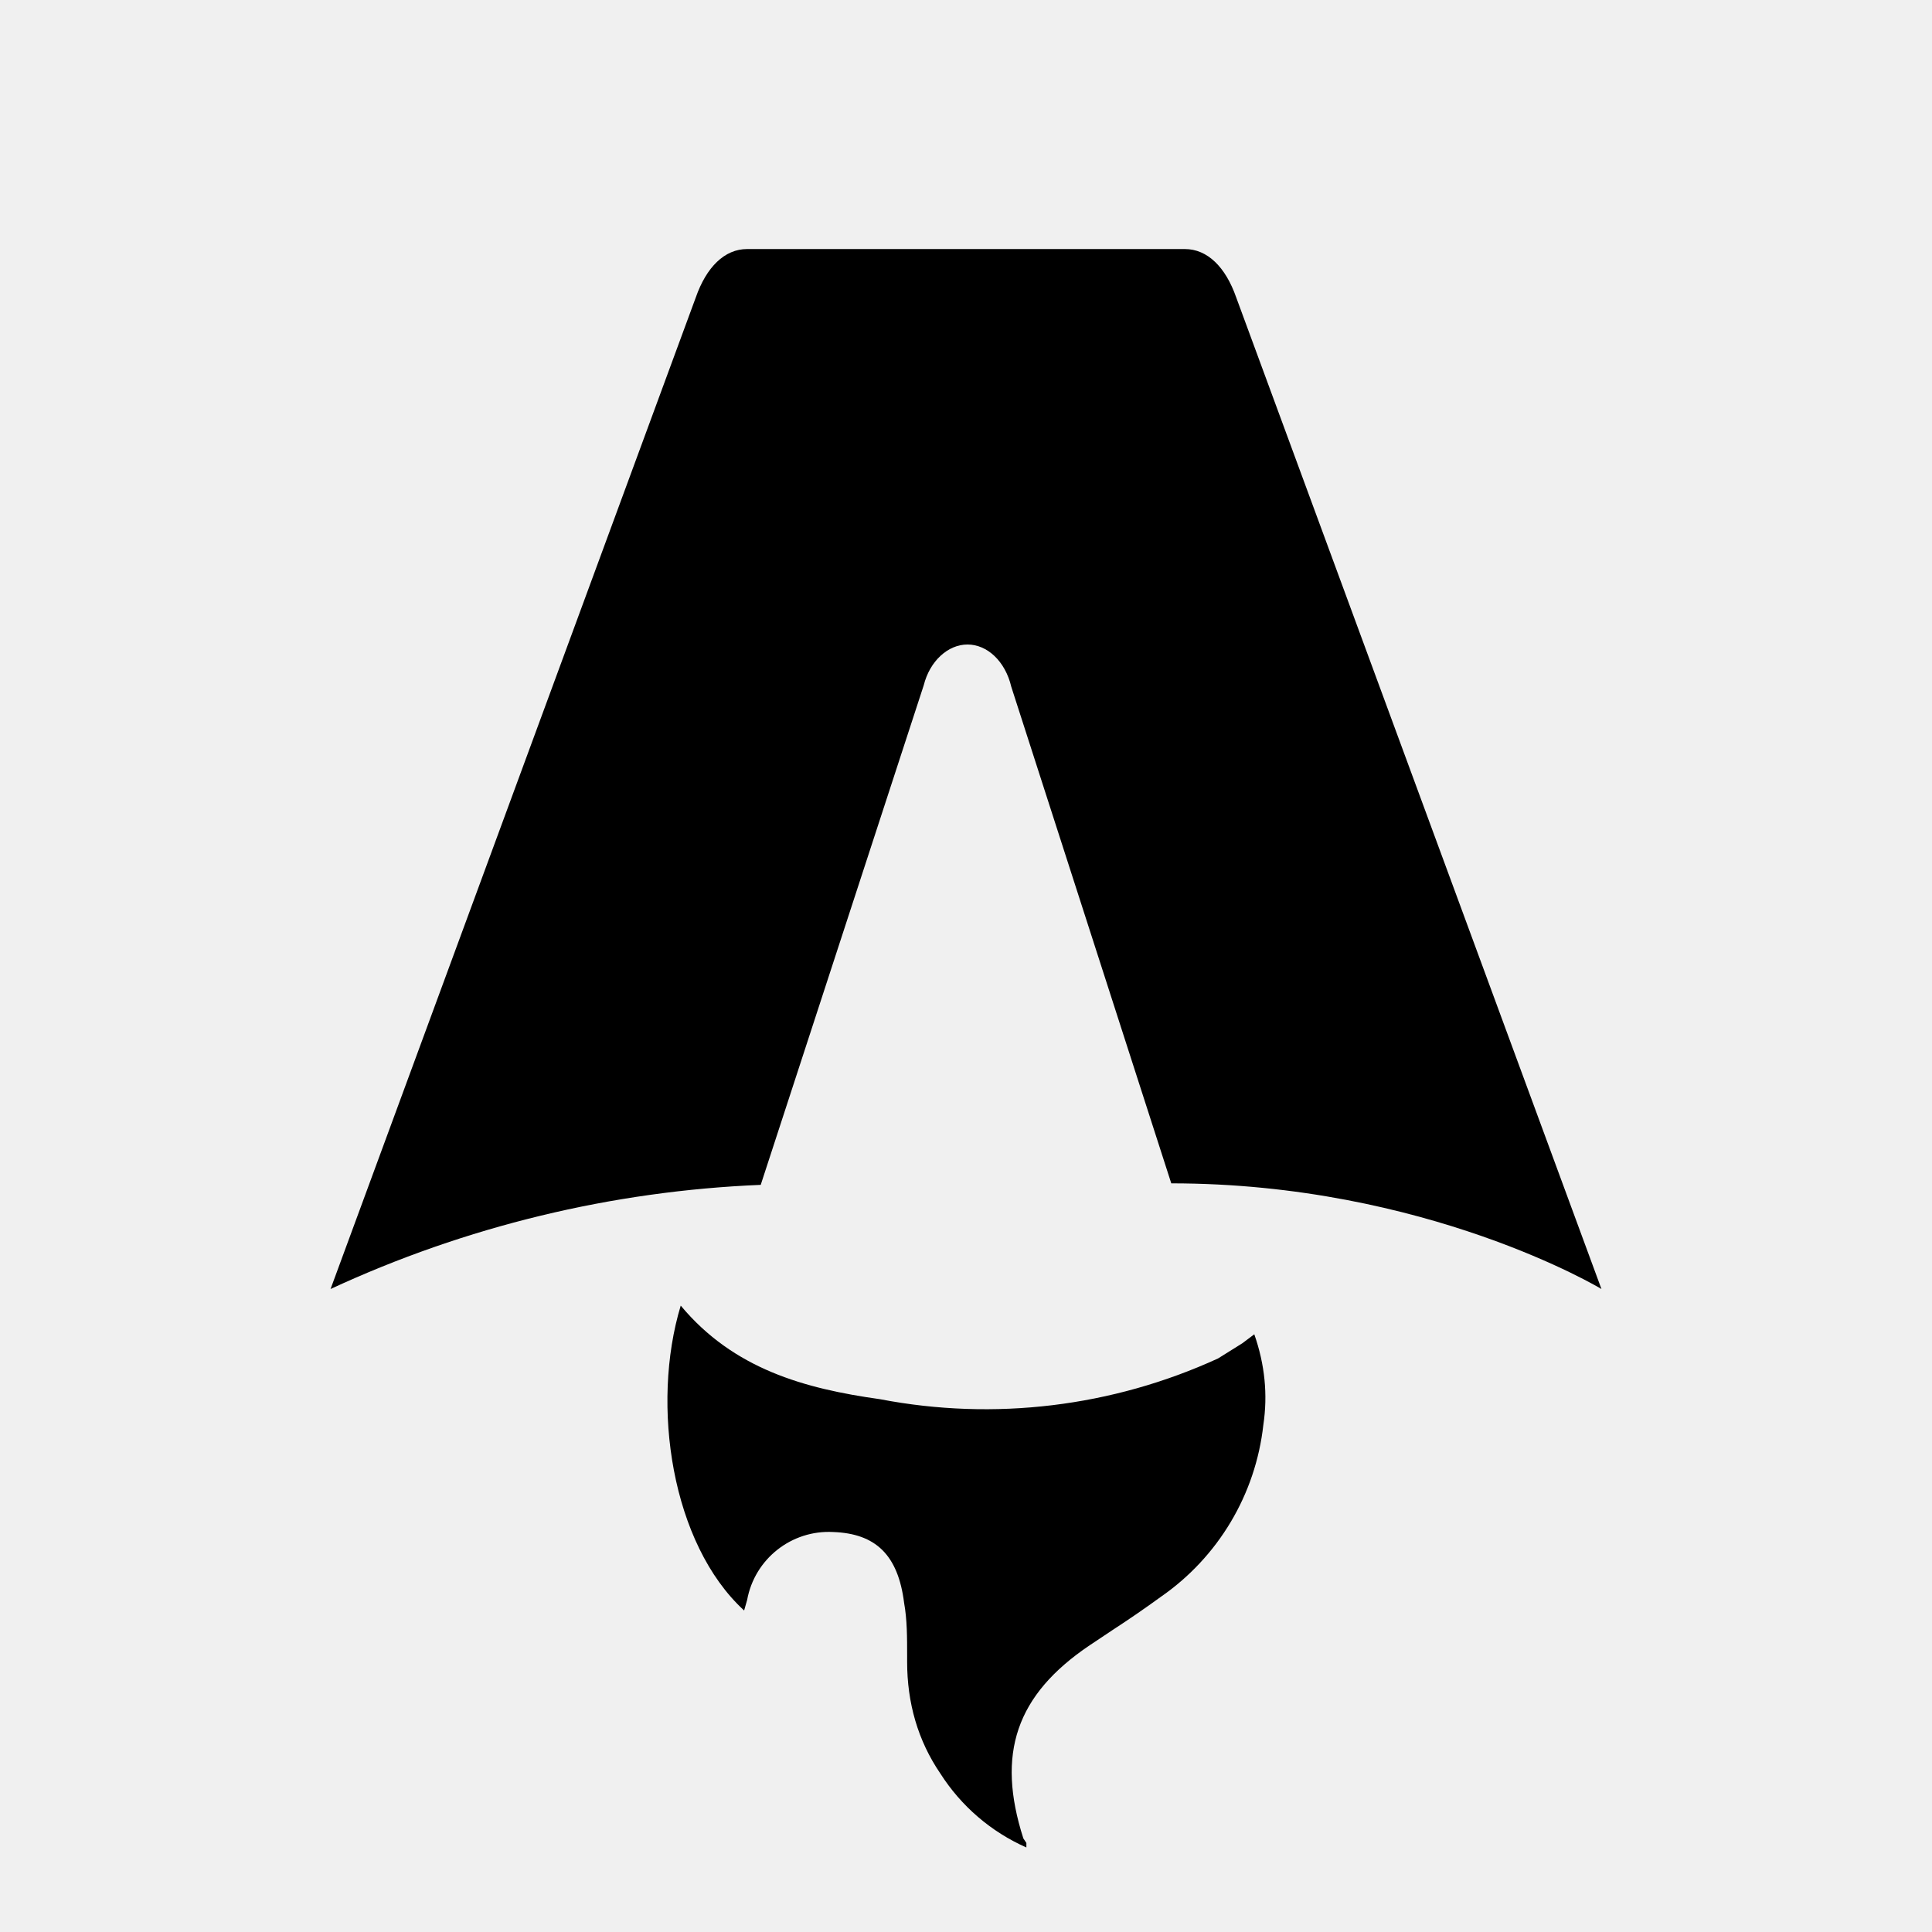
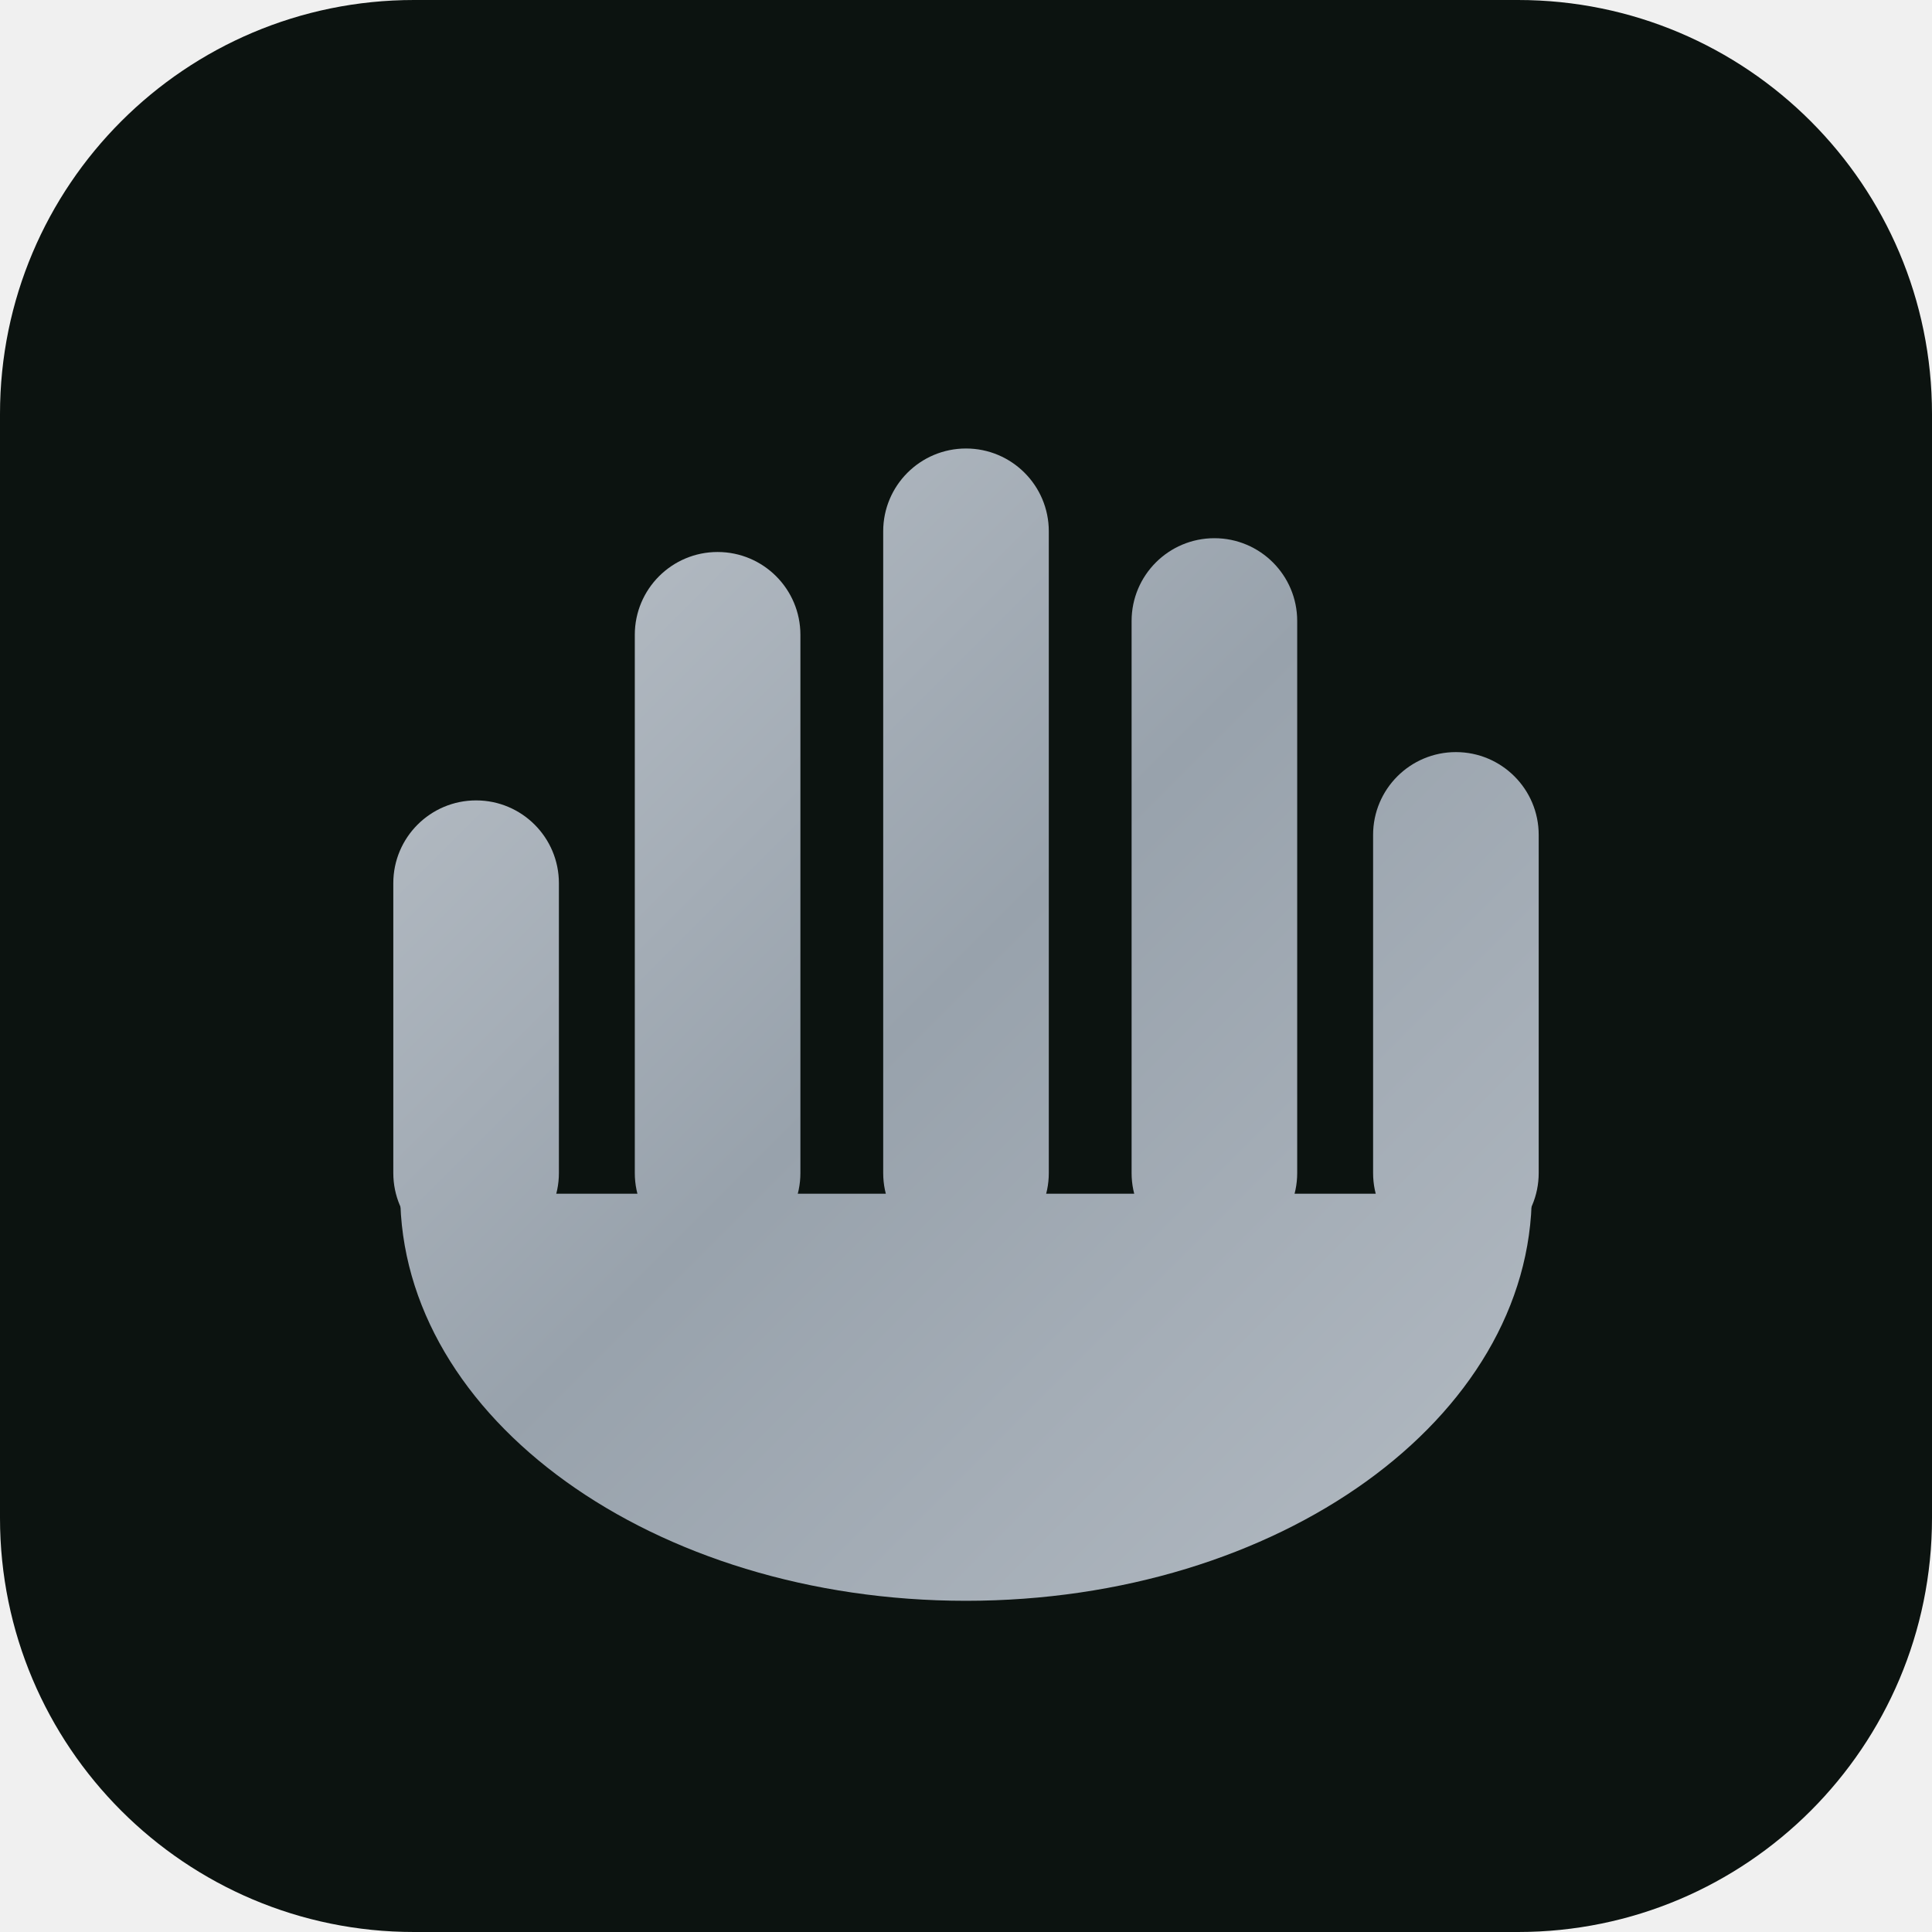
- <svg xmlns="http://www.w3.org/2000/svg" fill="none" viewBox="0 0 128 128">
-   <path d="M50.4 78.5a75.1 75.1 0 0 0-28.5 6.9l24.2-65.7c.7-2 1.9-3.2 3.4-3.2h29c1.5 0 2.7 1.2 3.4 3.2l24.2 65.7s-11.6-7-28.5-7L67 45.5c-.4-1.7-1.6-2.8-2.9-2.8-1.3 0-2.5 1.1-2.9 2.7L50.4 78.5Zm-1.1 28.2Zm-4.2-20.2c-2 6.6-.6 15.8 4.2 20.2a17.5 17.5 0 0 1 .2-.7 5.5 5.5 0 0 1 5.7-4.5c2.8.1 4.3 1.5 4.7 4.7.2 1.1.2 2.3.2 3.5v.4c0 2.7.7 5.2 2.2 7.4a13 13 0 0 0 5.7 4.9v-.3l-.2-.3c-1.8-5.6-.5-9.5 4.4-12.8l1.5-1a73 73 0 0 0 3.2-2.2 16 16 0 0 0 6.8-11.4c.3-2 .1-4-.6-6l-.8.6-1.6 1a37 37 0 0 1-22.4 2.7c-5-.7-9.7-2-13.2-6.2Z" />
-   <style>
-         path { fill: #000; }
-         @media (prefers-color-scheme: dark) {
-             path { fill: #FFF; }
-         }
-     </style>
+ <svg xmlns="http://www.w3.org/2000/svg" viewBox="0 0 28 28">
+   <defs>
+     <linearGradient id="s" gradientUnits="userSpaceOnUse" x1="0" y1="0" x2="28" y2="28">
+       <stop offset="0" stop-color="#d9dde2" />
+       <stop offset=".5" stop-color="#98a2ac" />
+       <stop offset="1" stop-color="#c4cad1" />
+     </linearGradient>
+   </defs>
+   <rect width="28" height="28" rx="6" fill="#0c1310" />
+   <path d="M5.8 17.3 a8.2 5.9 0 0 0 16.4 0 z" fill="url(#s)" />
+   <g fill="url(#s)">
+     <rect x="5.7" y="11.6" width="2.4" height="6.6" rx="1.2" />
+     <rect x="9.2" y="8" width="2.4" height="10.2" rx="1.2" />
+     <rect x="12.8" y="6.5" width="2.4" height="11.7" rx="1.2" />
+     <rect x="16.4" y="7.8" width="2.4" height="10.4" rx="1.2" />
+     <rect x="19.9" y="10.9" width="2.4" height="7.3" rx="1.2" />
+   </g>
</svg>
